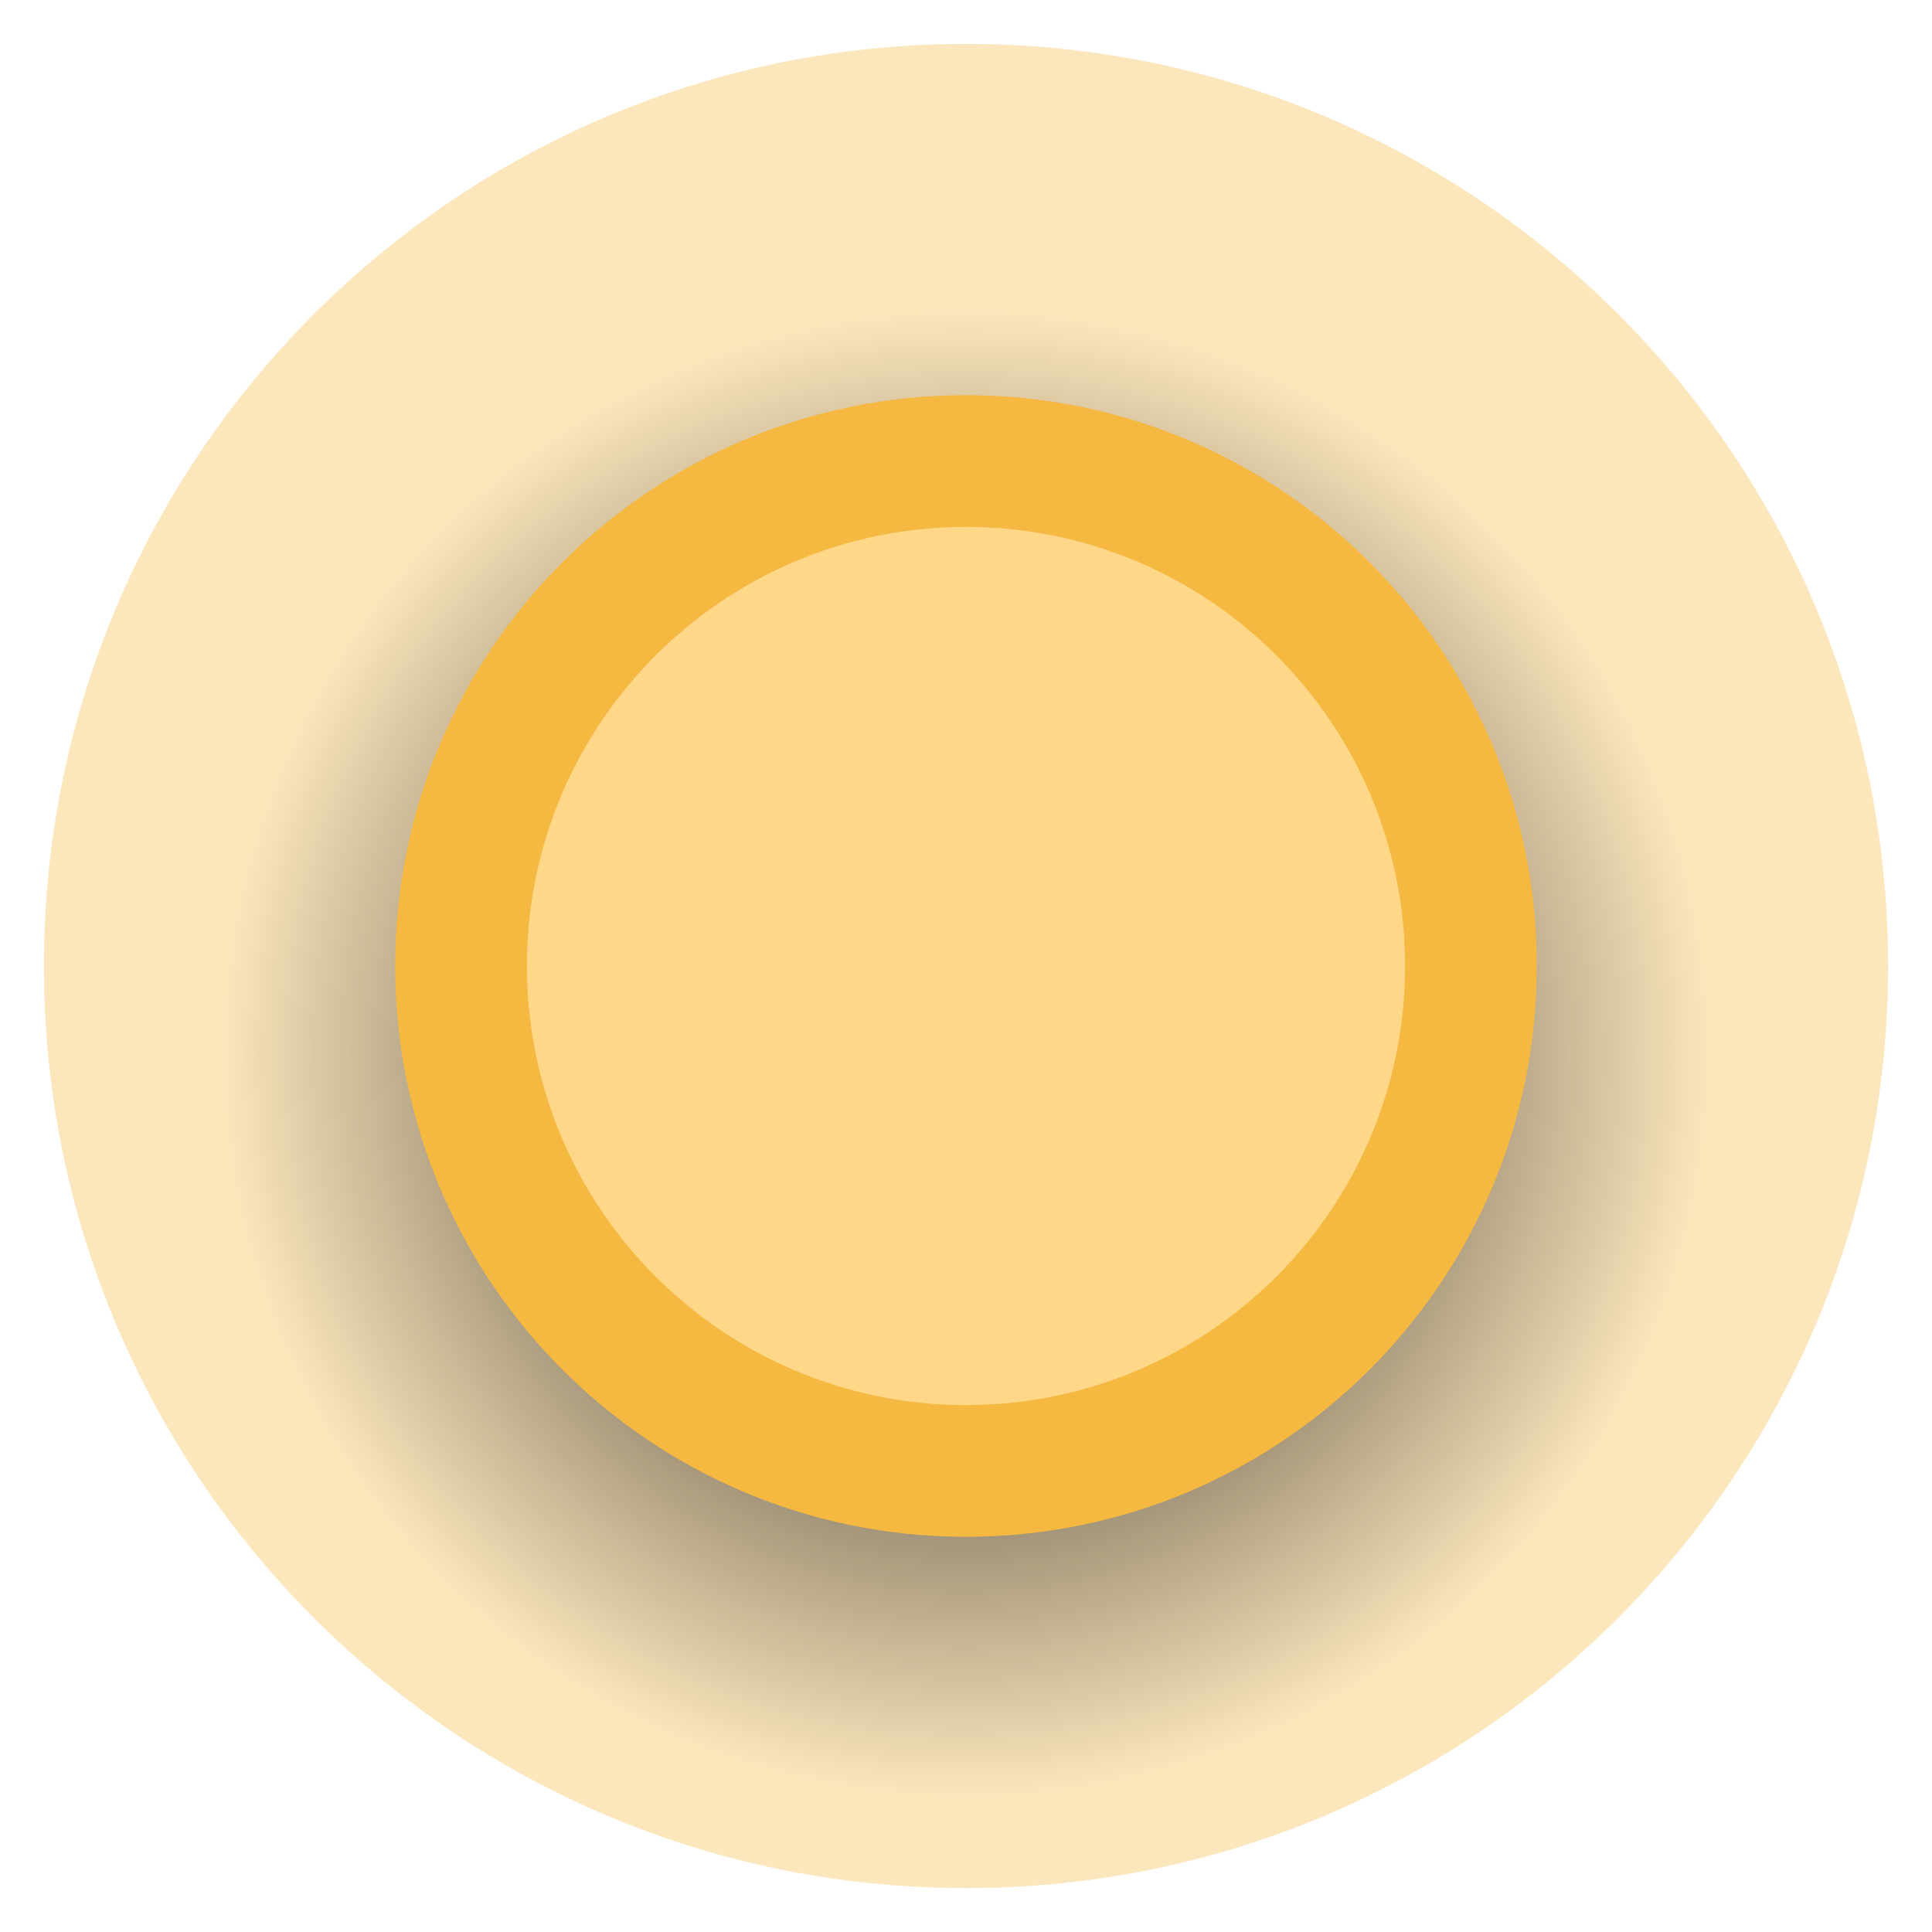
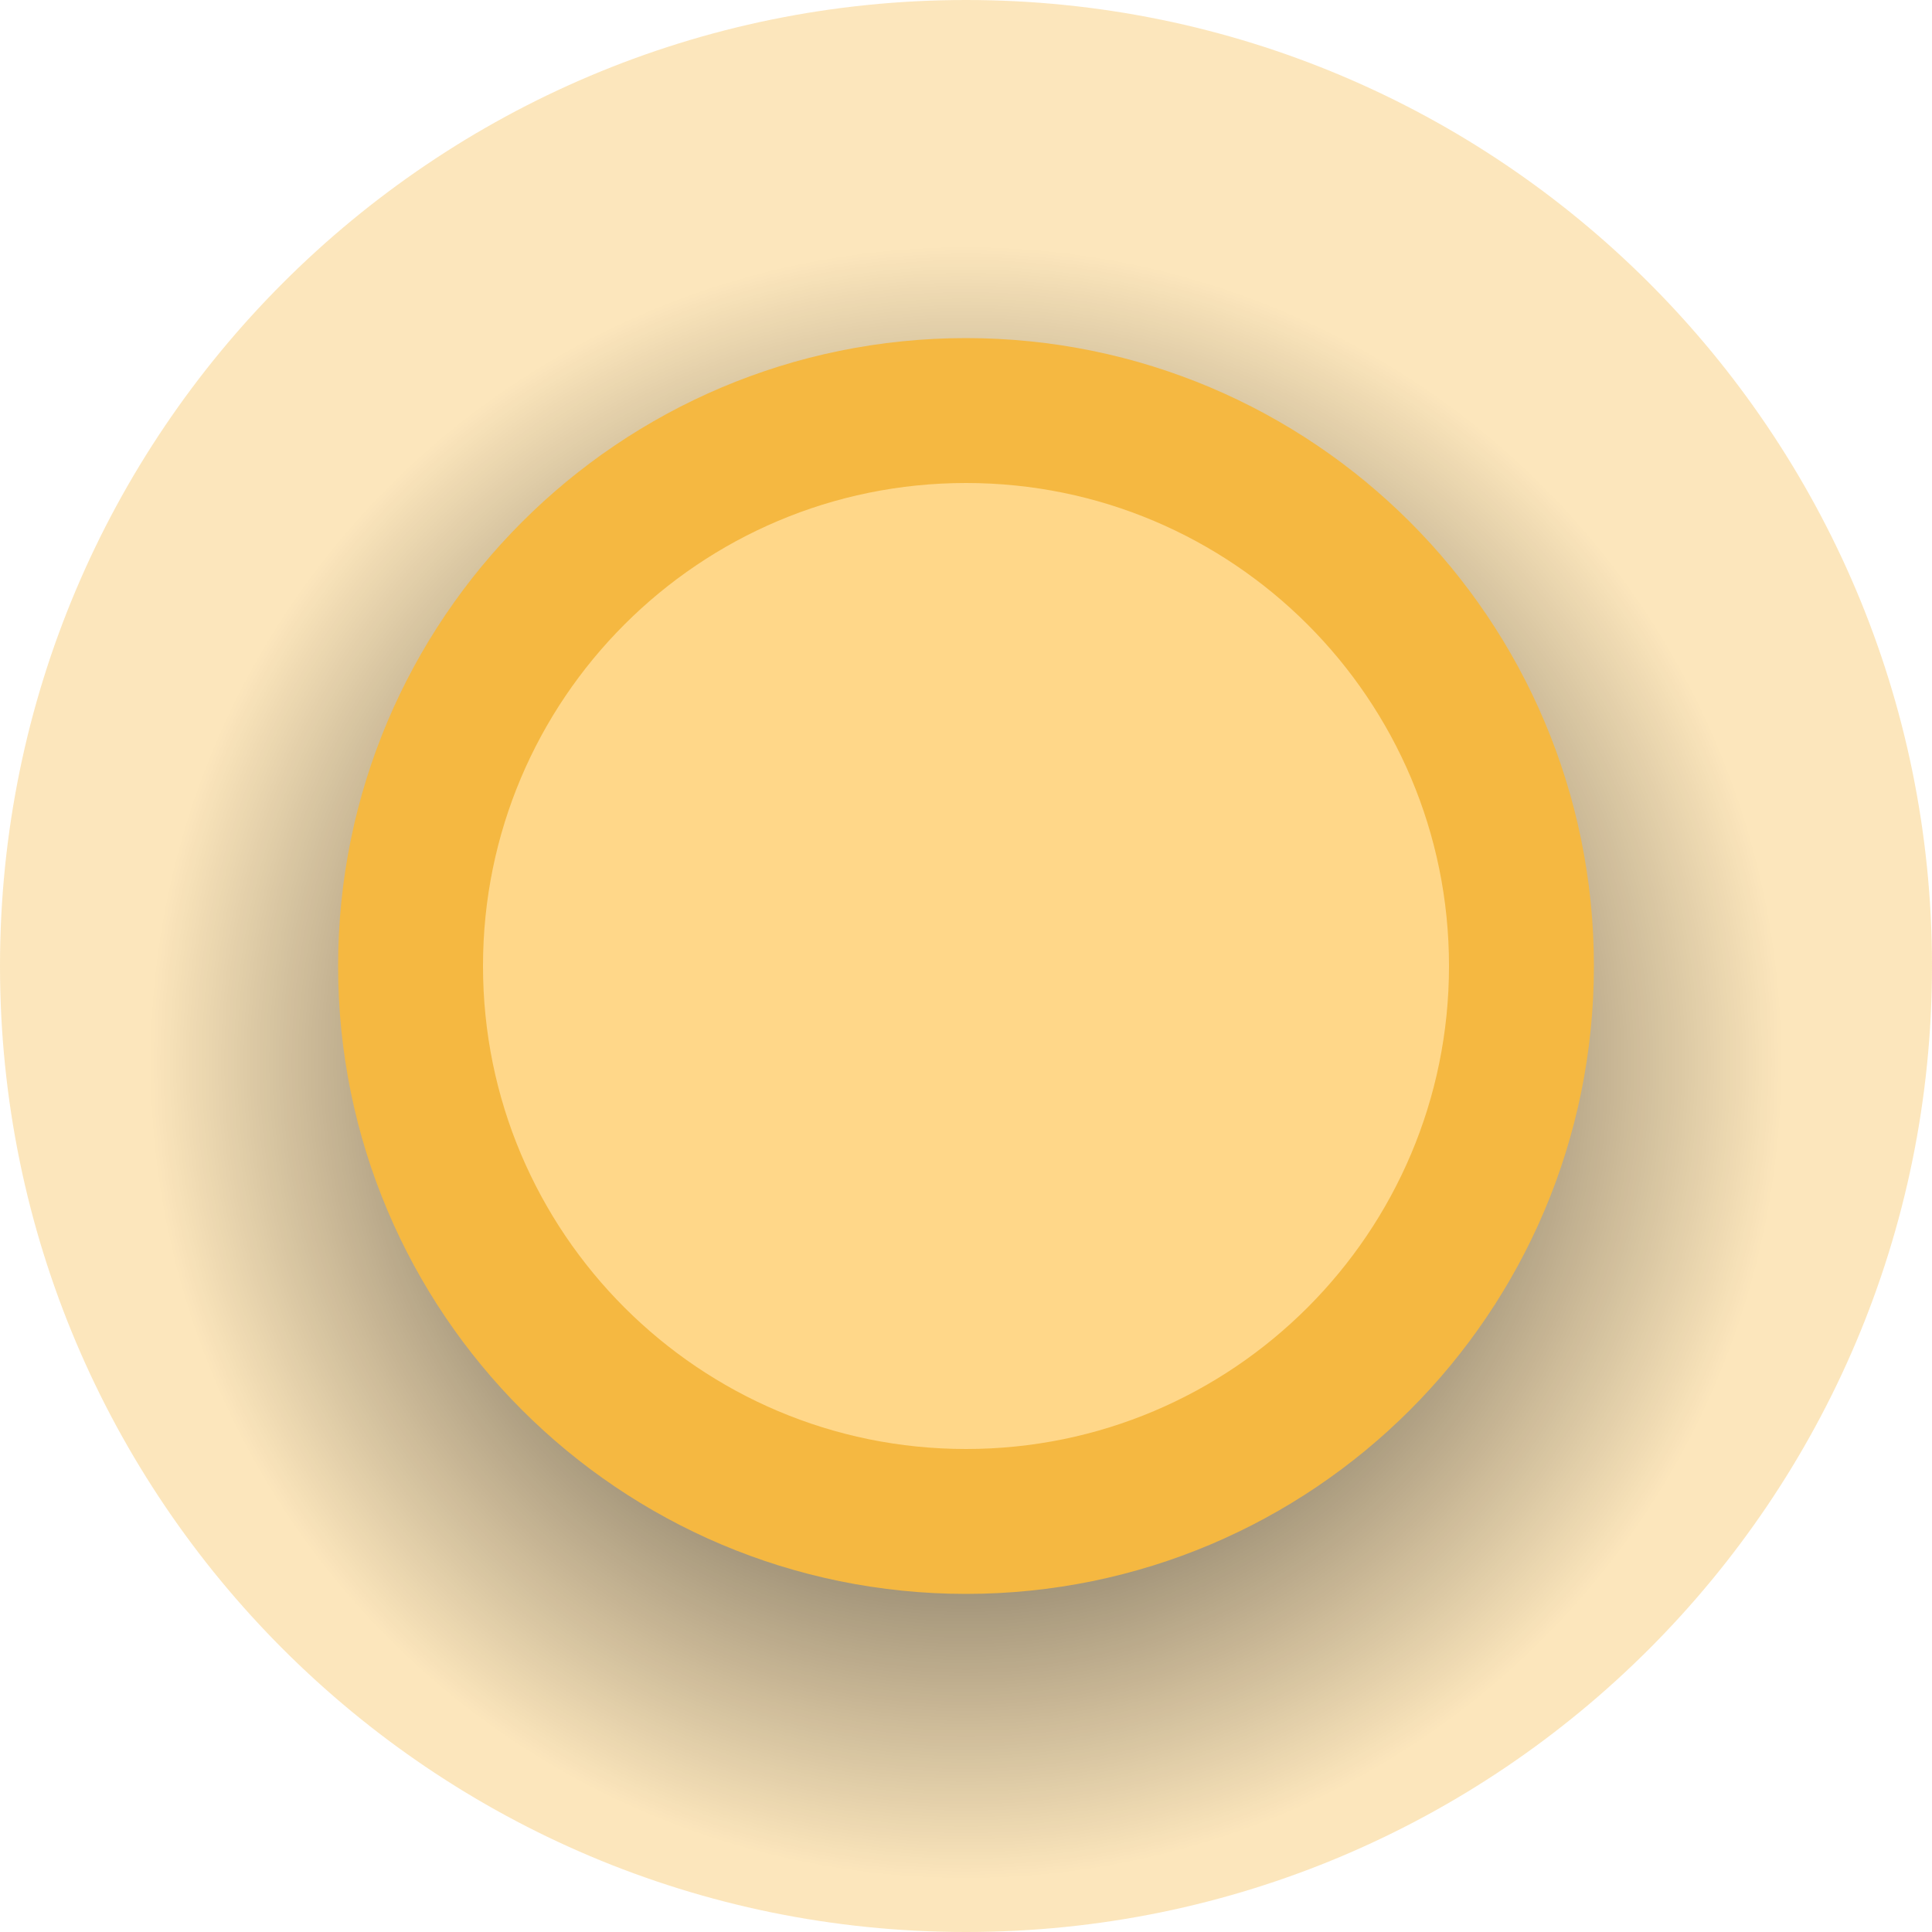
- <svg xmlns="http://www.w3.org/2000/svg" width="44" height="44" viewBox="0 0 44 44">
+ <svg xmlns="http://www.w3.org/2000/svg" width="40" height="40" viewBox="0 0 40 40">
  <defs>
    <radialGradient id="s">
      <stop offset="0.6" stop-color="#000" stop-opacity="0.4" />
      <stop offset="1" stop-color="#000" stop-opacity="0" />
    </radialGradient>
  </defs>
-   <circle cx="22" cy="22" r="21" fill="#f5b841" fill-opacity="0.35" />
-   <circle cx="22" cy="24" r="17" fill="url(#s)" />
-   <circle cx="22" cy="22" r="11.5" fill="#ffd789" stroke="#f5b841" stroke-width="3" />
+   <circle cx="20" cy="20" r="20" fill="#f5b841" fill-opacity="0.35" />
+   <circle cx="20" cy="22" r="17" fill="url(#s)" />
+   <circle cx="20" cy="20" r="11.5" fill="#ffd789" stroke="#f5b841" stroke-width="3" />
</svg>
